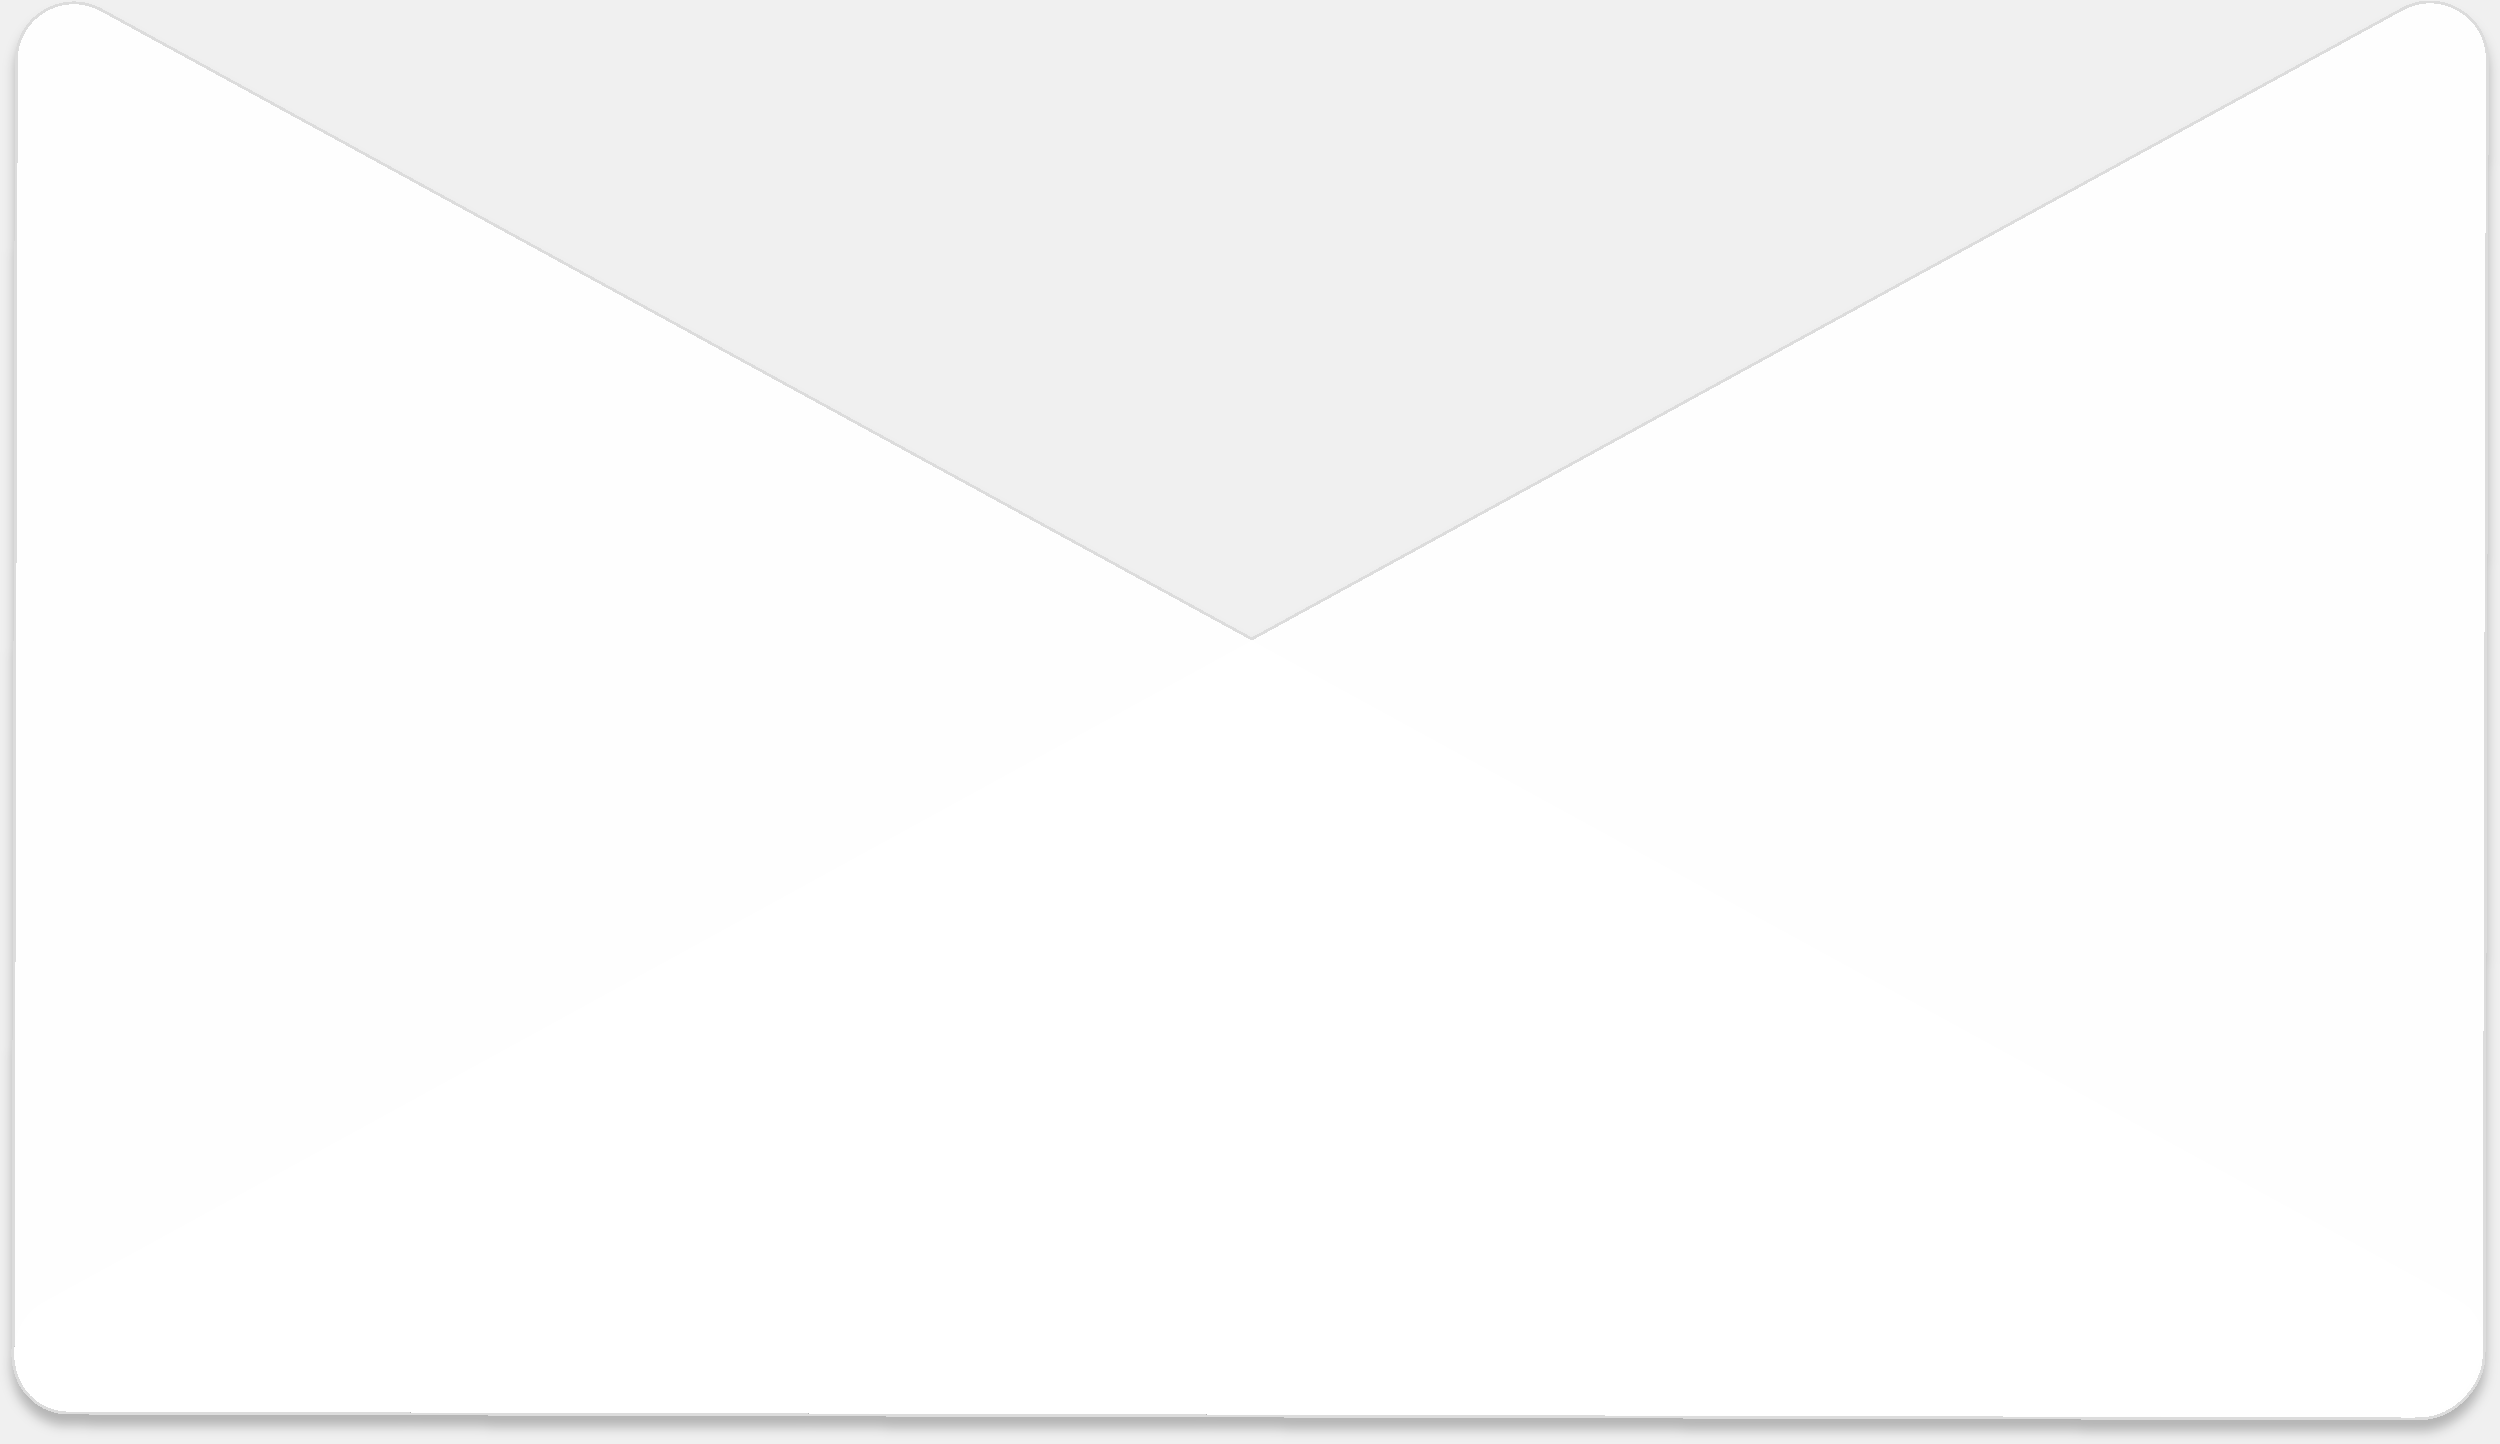
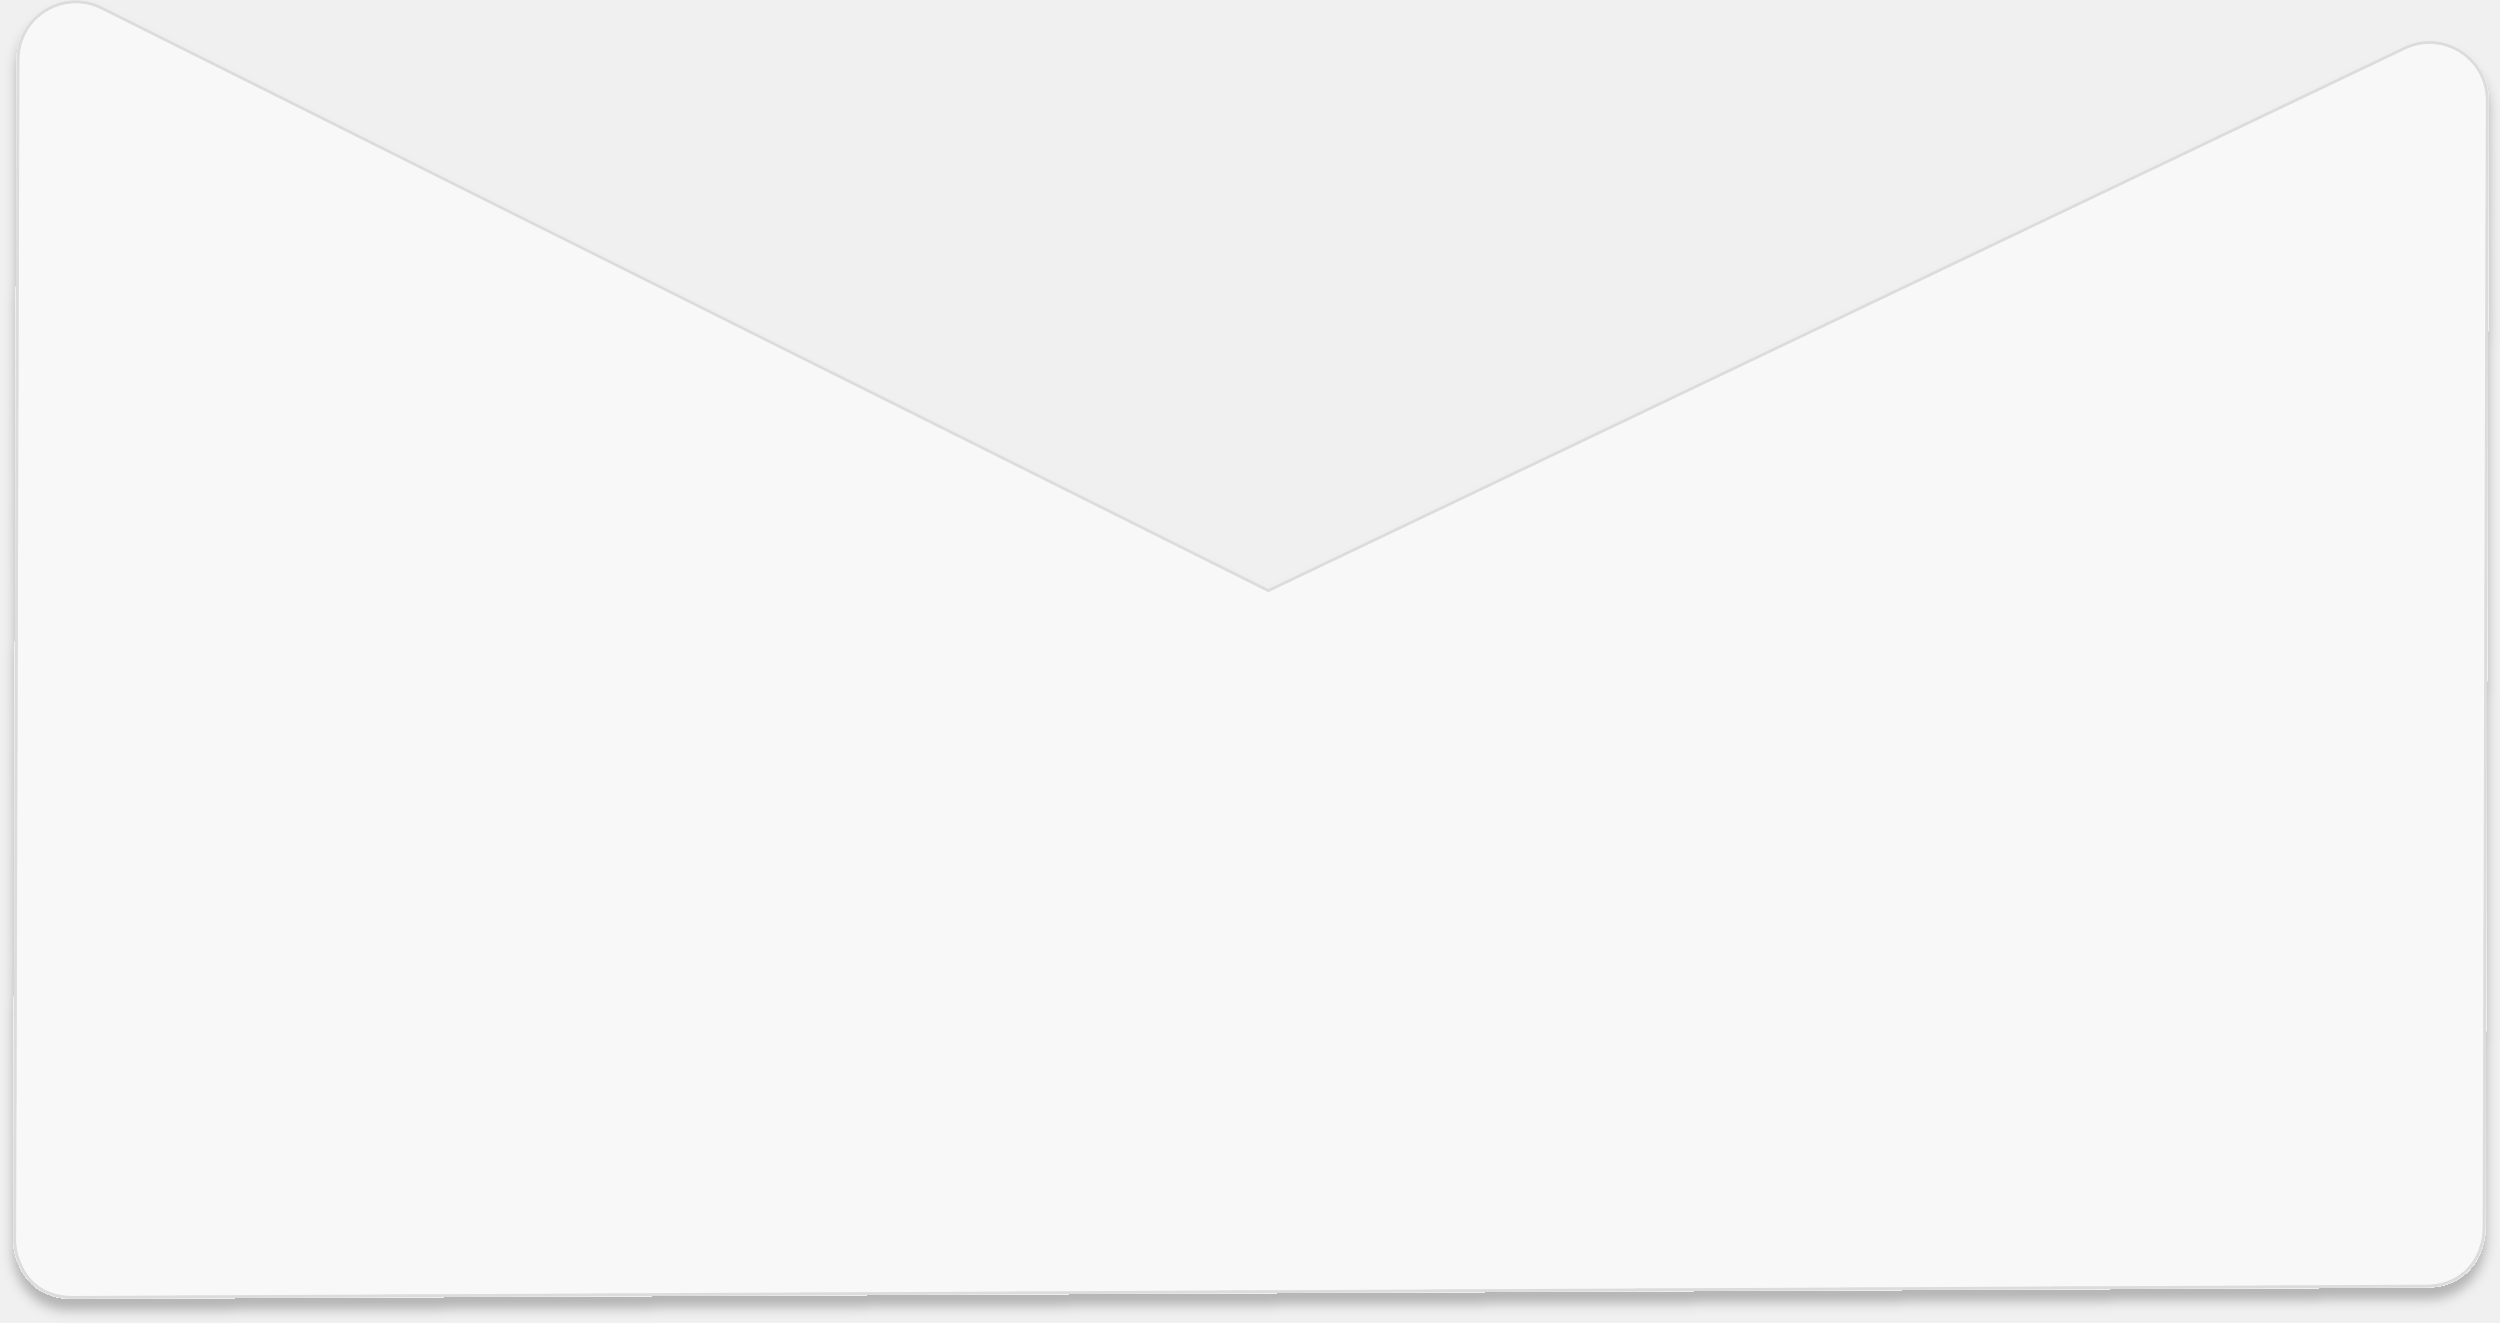
- <svg xmlns="http://www.w3.org/2000/svg" width="2241" height="1294" viewBox="0 0 2241 1294" fill="none">
-   <g filter="url(#filter0_bd_712_160)">
-     <path d="M2154.09 9.206C2187.62 -9.083 2228.49 15.251 2228.4 53.449L2225.49 1214.79C2225.42 1242.54 2198.25 1270.36 2170.5 1270.29L61.849 1265.39C9.853 1265.26 -6.149 1191.89 39.5 1167L2154.09 9.206Z" fill="white" fill-opacity="0.95" shape-rendering="crispEdges" />
-     <path d="M90.588 10.205C57.143 -8.39 16.016 15.731 15.92 53.997L13.013 1215.04C12.944 1242.79 34.097 1265.32 61.849 1265.39L2163.77 1270.67C2215.67 1270.8 2249.87 1191.22 2204.5 1166L90.588 10.205Z" fill="white" fill-opacity="0.95" shape-rendering="crispEdges" />
-     <path d="M2153.48 8.103L2153.48 8.104L1122.15 572.787L91.198 9.107C91.197 9.106 91.195 9.105 91.194 9.105C56.914 -9.951 14.762 14.773 14.664 53.994L11.778 1206.43C11.111 1212.34 11.369 1218.33 12.491 1224.12C14.509 1236.26 20.581 1246.95 29.355 1254.57C37.636 1261.95 48.599 1266.62 61.846 1266.65L2163.76 1271.93C2165.95 1271.93 2168.1 1271.8 2170.21 1271.54L2170.5 1271.54C2184.79 1271.58 2198.82 1264.45 2209.27 1253.85C2219.72 1243.26 2226.71 1229.07 2226.74 1214.79L2226.76 1207.33C2226.93 1204.82 2226.94 1202.32 2226.78 1199.87L2229.65 53.452C2229.75 14.3 2187.86 -10.643 2153.48 8.103Z" stroke="#DCDCDC" stroke-width="2.513" shape-rendering="crispEdges" />
+ <svg xmlns="http://www.w3.org/2000/svg" width="775" height="410" viewBox="0 0 775 410" fill="none">
+   <g filter="url(#filter0_bd_65_48)">
+     <mask id="path-1-outside-1_65_48" maskUnits="userSpaceOnUse" x="4" y="0" width="768" height="403" fill="black">
+       <rect fill="white" x="4" width="768" height="403" />
+       <path fill-rule="evenodd" clip-rule="evenodd" d="M6.031 18.44C6.067 5.475 19.719 -2.933 31.314 2.869L393.163 183.564L745.496 15.39C757.118 9.728 770.65 18.214 770.613 31.142L769.615 380.84C769.609 382.956 769.226 384.984 768.531 386.859C766.499 393.149 760.738 398.258 752.148 398.257L22.465 401.758C14.329 401.758 9.007 397.563 6.612 391.63C5.571 389.384 4.993 386.881 5 384.242L6.031 18.44Z" />
+     </mask>
+     <path fill-rule="evenodd" clip-rule="evenodd" d="M6.031 18.44C6.067 5.475 19.719 -2.933 31.314 2.869L393.163 183.564L745.496 15.39C757.118 9.728 770.65 18.214 770.613 31.142L769.615 380.84C769.609 382.956 769.226 384.984 768.531 386.859C766.499 393.149 760.738 398.258 752.148 398.257L22.465 401.758C14.329 401.758 9.007 397.563 6.612 391.63C5.571 389.384 4.993 386.881 5 384.242L6.031 18.44Z" fill="white" fill-opacity="0.5" shape-rendering="crispEdges" />
+     <path d="M31.314 2.869L30.923 3.65L30.924 3.65L31.314 2.869ZM6.031 18.44L6.904 18.442L6.031 18.44ZM393.163 183.564L392.773 184.345L393.155 184.536L393.54 184.352L393.163 183.564ZM745.496 15.39L745.872 16.178L745.878 16.175L745.496 15.39ZM770.613 31.142L769.74 31.14V31.14L770.613 31.142ZM769.615 380.84L768.741 380.837L769.615 380.84ZM768.531 386.859L767.712 386.556L767.706 386.573L767.7 386.591L768.531 386.859ZM752.148 398.257L752.148 397.384L752.143 397.384L752.148 398.257ZM22.465 401.758V402.632L22.47 402.632L22.465 401.758ZM6.612 391.63L7.421 391.303L7.413 391.282L7.404 391.262L6.612 391.63ZM5 384.242L5.873 384.245L5 384.242ZM31.704 2.088C19.53 -4.004 5.196 4.824 5.157 18.437L6.904 18.442C6.939 6.125 19.908 -1.862 30.923 3.65L31.704 2.088ZM393.554 182.783L31.704 2.087L30.924 3.65L392.773 184.345L393.554 182.783ZM745.12 14.601L392.787 182.776L393.54 184.352L745.872 16.178L745.12 14.601ZM771.487 31.145C771.525 17.57 757.317 8.659 745.113 14.604L745.878 16.175C756.919 10.796 769.775 18.858 769.74 31.14L771.487 31.145ZM770.488 380.842L771.487 31.145L769.74 31.14L768.741 380.837L770.488 380.842ZM769.35 387.163C770.081 385.192 770.482 383.063 770.488 380.842L768.741 380.837C768.736 382.849 768.372 384.775 767.712 386.556L769.35 387.163ZM752.147 399.13C761.133 399.131 767.218 393.762 769.362 387.128L767.7 386.591C765.779 392.536 760.343 397.384 752.148 397.384L752.147 399.13ZM22.47 402.632L752.152 399.13L752.143 397.384L22.461 400.885L22.47 402.632ZM5.802 391.957C8.33 398.219 13.971 402.632 22.465 402.632V400.885C14.687 400.885 9.684 396.908 7.421 391.303L5.802 391.957ZM4.127 384.24C4.119 387.009 4.726 389.638 5.819 391.997L7.404 391.262C6.416 389.13 5.866 386.753 5.873 384.245L4.127 384.24ZM5.157 18.437L4.127 384.24L5.873 384.245L6.904 18.442L5.157 18.437Z" fill="#DCDCDC" mask="url(#path-1-outside-1_65_48)" />
  </g>
  <defs>
-     <filter id="filter0_bd_712_160" x="-69.841" y="-79.517" width="2380.75" height="1432.7" filterUnits="userSpaceOnUse" color-interpolation-filters="sRGB">
+     <filter id="filter0_bd_65_48" x="-22.074" y="-26.075" width="819.762" height="454.908" filterUnits="userSpaceOnUse" color-interpolation-filters="sRGB">
      <feFlood flood-opacity="0" result="BackgroundImageFix" />
-       <feGaussianBlur in="BackgroundImageFix" stdDeviation="40" />
-       <feComposite in2="SourceAlpha" operator="in" result="effect1_backgroundBlur_712_160" />
+       <feGaussianBlur in="BackgroundImageFix" stdDeviation="13.1" />
+       <feComposite in2="SourceAlpha" operator="in" result="effect1_backgroundBlur_65_48" />
      <feColorMatrix in="SourceAlpha" type="matrix" values="0 0 0 0 0 0 0 0 0 0 0 0 0 0 0 0 0 0 127 0" result="hardAlpha" />
-       <feOffset dy="10.05" />
-       <feGaussianBlur stdDeviation="5.025" />
+       <feOffset dy="3.493" />
+       <feGaussianBlur stdDeviation="1.747" />
      <feComposite in2="hardAlpha" operator="out" />
      <feColorMatrix type="matrix" values="0 0 0 0 0 0 0 0 0 0 0 0 0 0 0 0 0 0 0.25 0" />
-       <feBlend mode="normal" in2="effect1_backgroundBlur_712_160" result="effect2_dropShadow_712_160" />
-       <feBlend mode="normal" in="SourceGraphic" in2="effect2_dropShadow_712_160" result="shape" />
+       <feBlend mode="normal" in2="effect1_backgroundBlur_65_48" result="effect2_dropShadow_65_48" />
+       <feBlend mode="normal" in="SourceGraphic" in2="effect2_dropShadow_65_48" result="shape" />
    </filter>
  </defs>
</svg>
